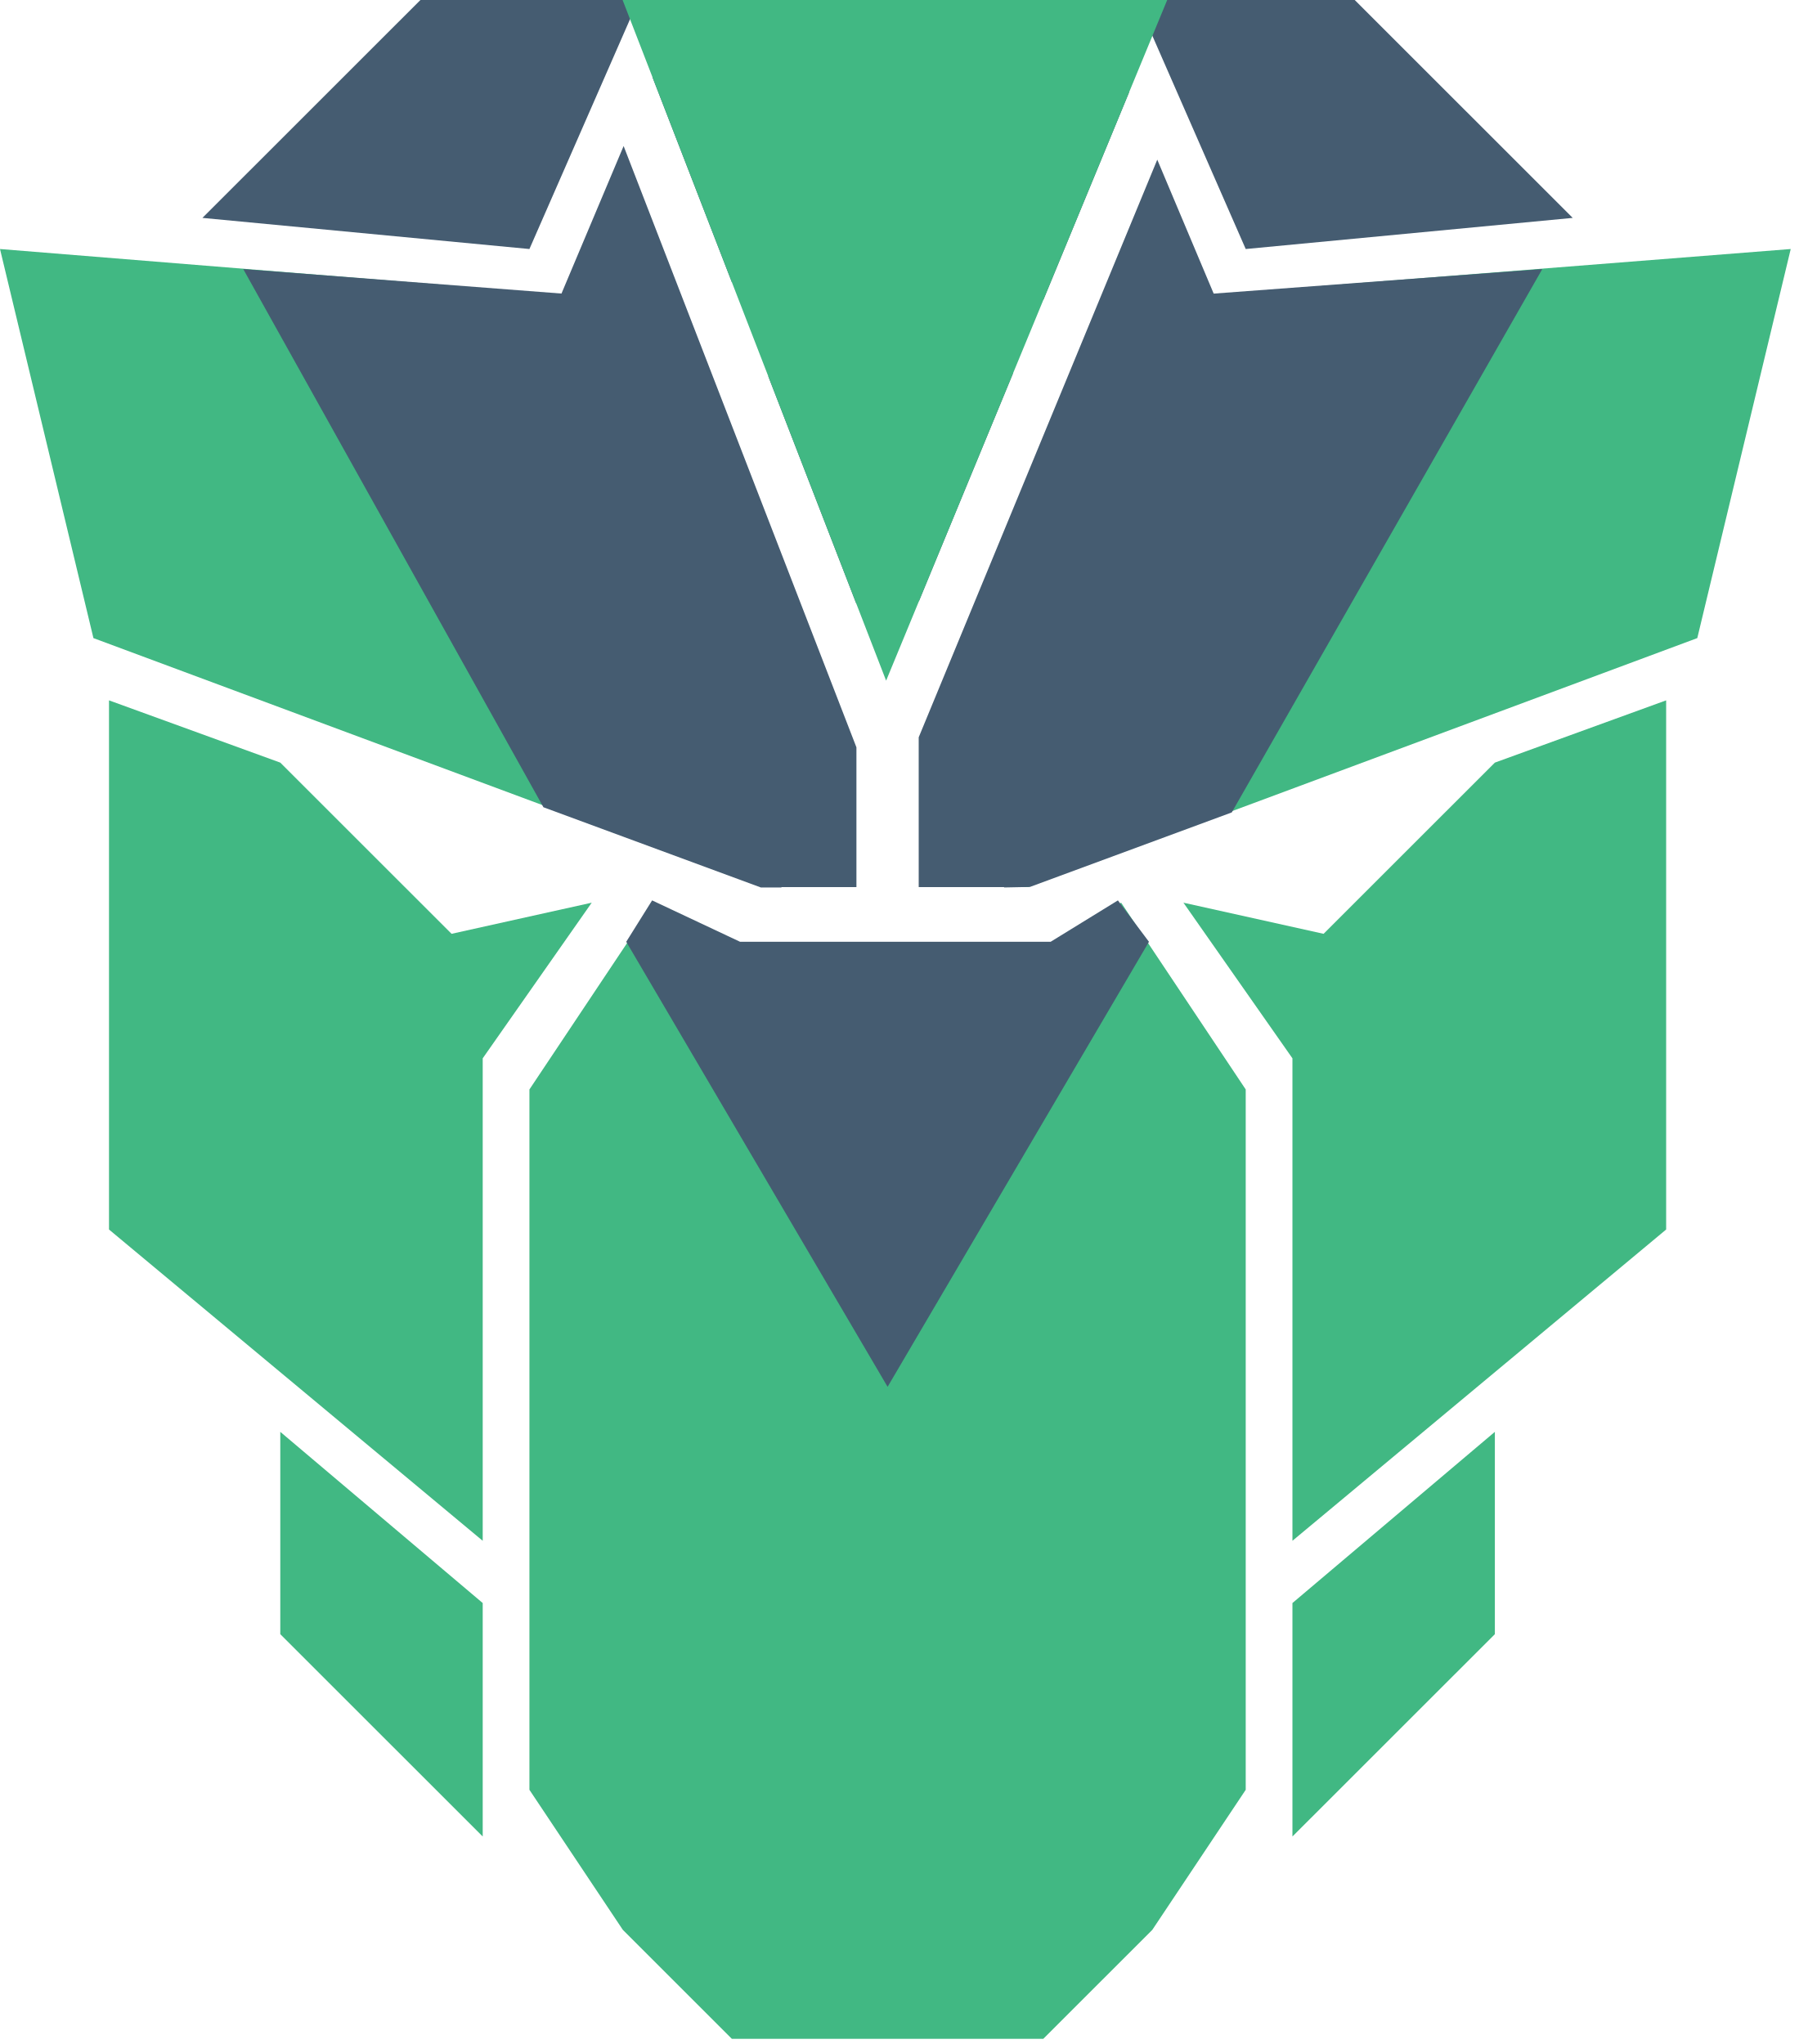
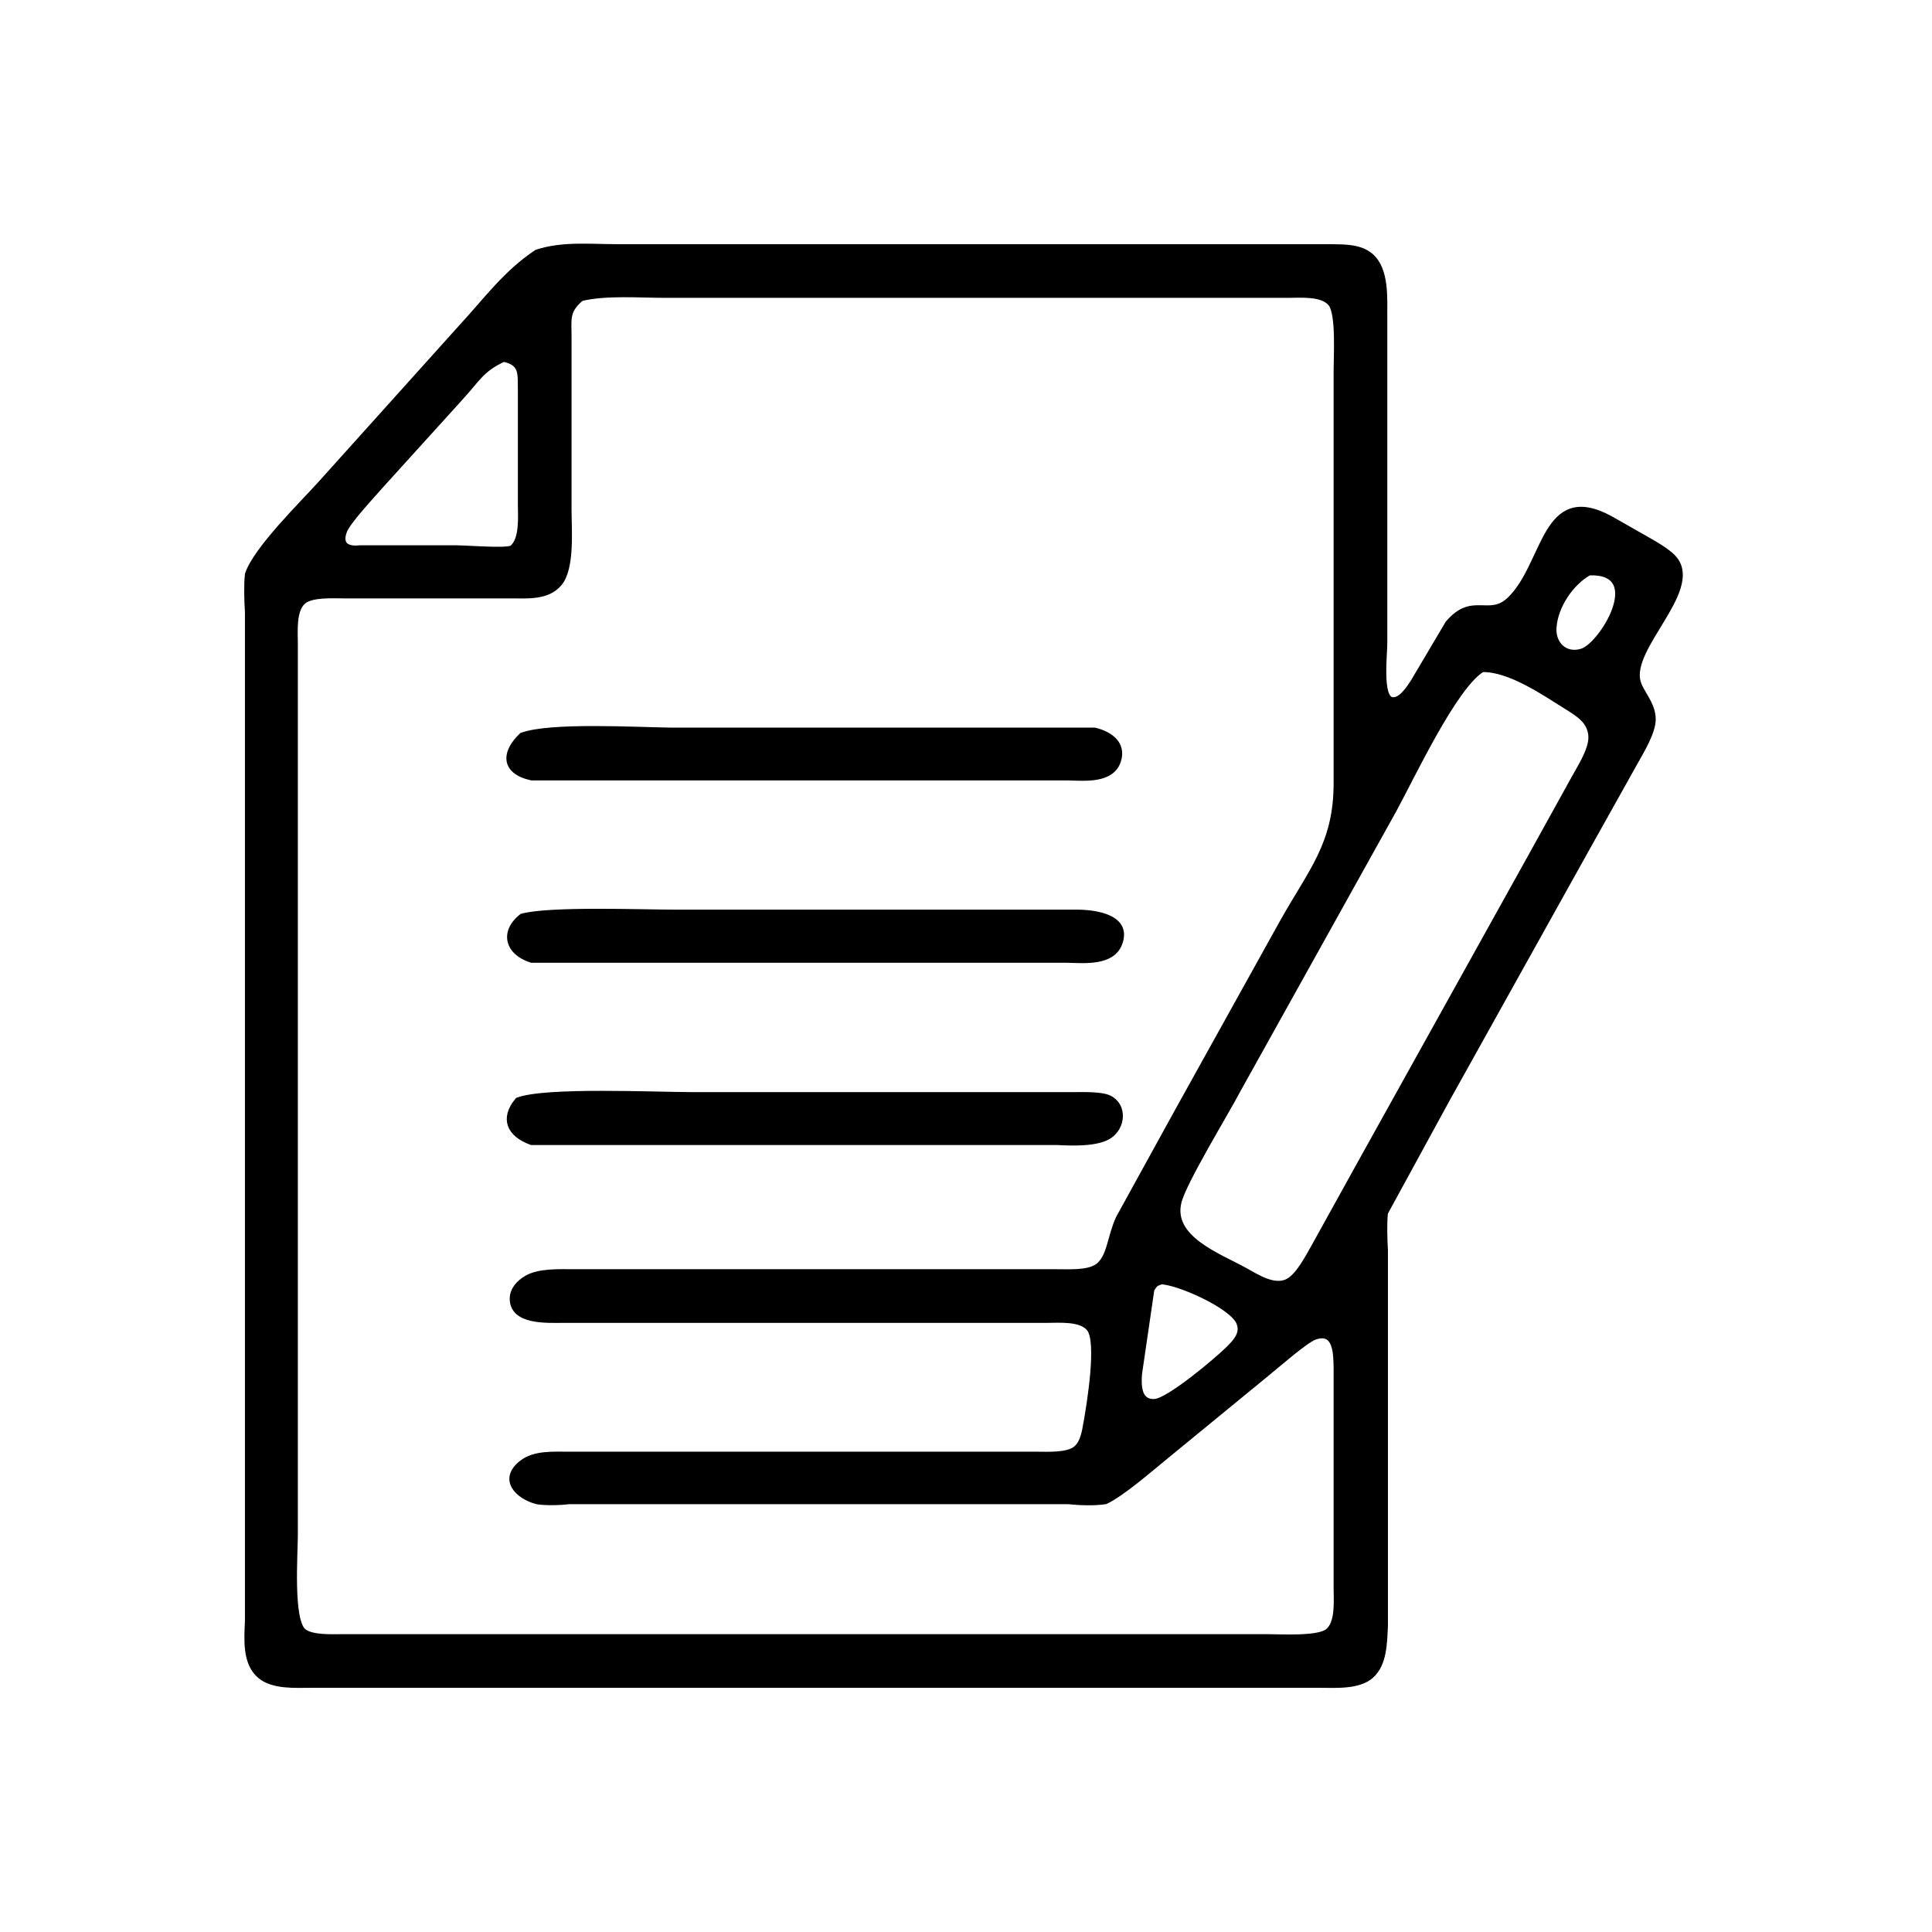
- <svg xmlns="http://www.w3.org/2000/svg" width="139px" height="158px" viewBox="0 0 139 158" version="1.1">
-   <g id="Page-1" stroke="none" stroke-width="1" fill="none" fill-rule="evenodd">
-     <g id="Artboard" transform="translate(-3, -7)">
-       <g id="head" transform="translate(3, 7)">
-         <polygon id="chick-right" fill="#41B883" fill-rule="nonzero" points="102.296 72.183 91.464 69.777 99.889 81.808 99.889 119.102 128.772 95.041 128.772 54.137 115.534 58.95" />
-         <polygon id="chick-left" fill="#41B883" fill-rule="nonzero" transform="translate(27.07826, 86.61984) scale(-1, 1) translate(-27.07826, -86.61984) " points="19.256 72.183 8.424 69.777 16.849 81.808 16.849 119.102 45.732 95.041 45.732 54.137 32.494 58.95" />
-         <polygon id="mask" fill="#41B883" points="40.918 84.214 50.546 69.777 56.563 73.386 80.633 73.386 86.65 69.777 96.278 84.214 96.278 138.351 89.057 149.179 80.633 157.6 56.563 157.6 48.139 149.179 40.918 138.351" />
-         <polygon id="bottom-chick-right" fill="#41B883" fill-rule="nonzero" points="99.889 141.96 115.534 126.321 115.534 110.681 99.889 123.914" />
-         <polygon id="bottom-chick-left" fill="#41B883" fill-rule="nonzero" transform="translate(29.48522, 126.3206) scale(-1, 1) translate(-29.48522, -126.3206) " points="21.663 141.96 37.308 126.321 37.308 110.681 21.663 123.914" />
-         <path d="M89.442,12.342 L93.871,22.858 L79.43,68.574 L71.005,68.574 L71.004,56.994 L89.442,12.342 Z M48.198,11.287 L66.191,57.769 L66.191,68.574 L58.97,68.574 L43.325,22.858 L48.198,11.287 Z M66.191,0 L66.191,46.688 L59.373,29.074 L61.377,30.076 L61.377,0 L66.191,0 Z M75.819,1.91846539e-13 L75.819,30.076 L78.304,28.833 L71.004,46.513 L71.005,0 L75.819,1.91846539e-13 Z M84.243,0 L87.256,7.154 L80.632,23.196 L80.633,1.91846539e-13 L84.243,0 Z M56.563,0 L56.563,21.816 L50.433,5.981 L52.953,0 L56.563,0 Z" fill="#455C71" />
-         <path d="M138.4,19.249 L131.179,49.325 L79.43,68.574 L78.226,68.574 L92.668,22.858 L138.4,19.249 Z M0,19.249 L44.529,22.858 L60.174,68.574 L58.97,68.574 L7.221,49.325 L0,19.249 Z" id="head-right-2" fill="#41B883" fill-rule="nonzero" />
-         <polygon id="ear-right" fill="#455C71" fill-rule="nonzero" points="96.278 19.249 121.551 16.843 104.703 0 87.854 0" />
-         <polygon id="ear-left" fill="#455C71" fill-rule="nonzero" transform="translate(32.49391, 9.624427) scale(-1, 1) translate(-32.49391, -9.624427) " points="24.07 19.249 49.343 16.843 32.494 0 15.645 0" />
-         <polygon id="Path-2" fill="#455C71" fill-rule="nonzero" points="18.8 20.8 44.8 22.8 60.4 68.6 58.8 68.6 42 62.4" />
-         <polygon id="Path-3" fill="#455C71" fill-rule="nonzero" points="119.2 20.8 92.4 22.8 77.6 68.6 79.6 68.56 95.2 62.8" />
-         <polygon id="Path-4" fill="#455C71" fill-rule="nonzero" points="48.4 72.8 50.4 69.6 57.2 72.8 81.2 72.8 86.4 69.6 88.8 72.8 68.6 107.2" />
-         <path d="M90.21,-1.0658141e-14 L68.486,52.614 L48.119,-1.0658141e-14 L90.21,-1.0658141e-14 Z" id="Path-6" fill="#41B883" fill-rule="nonzero" />
-       </g>
-     </g>
-   </g>
+ <svg xmlns="http://www.w3.org/2000/svg" version="1.1" width="5in" height="5in" viewBox="0 0 360 360">
+   <path id="Selection #1" fill="black" stroke="black" stroke-width="1" d="M 100.00,47.02            C 104.76,45.43 110.01,46.00 115.00,46.00              115.00,46.00 139.00,46.00 139.00,46.00              139.00,46.00 223.00,46.00 223.00,46.00              223.00,46.00 248.00,46.00 248.00,46.00              250.52,46.04 253.48,45.96 255.49,47.74              258.34,50.26 257.99,55.52 258.00,59.00              258.00,59.00 258.00,120.00 258.00,120.00              258.00,121.91 257.08,129.88 259.30,130.38              261.01,130.76 262.62,128.14 263.38,126.98              263.38,126.98 269.79,116.15 269.79,116.15              274.42,110.68 277.46,115.46 281.37,111.65              288.12,105.06 287.63,89.94 300.00,96.59              300.00,96.59 306.00,100.00 306.00,100.00              307.79,101.04 311.05,102.74 312.22,104.39              316.43,110.29 303.52,120.66 305.20,127.00              305.77,129.15 307.99,131.07 308.02,134.00              308.04,136.40 305.89,139.90 304.72,142.00              304.72,142.00 295.77,158.00 295.77,158.00              295.77,158.00 269.58,205.00 269.58,205.00              269.58,205.00 258.12,226.00 258.12,226.00              257.91,228.16 258.00,230.76 258.12,233.00              258.12,233.00 258.12,280.00 258.12,280.00              258.12,280.00 258.12,303.00 258.12,303.00              257.96,306.05 257.98,310.06 255.49,312.26              253.16,314.32 248.94,314.00 246.00,314.00              246.00,314.00 93.00,314.00 93.00,314.00              93.00,314.00 58.00,314.00 58.00,314.00              55.01,314.00 50.84,314.31 48.43,312.26              45.59,309.85 46.01,305.37 46.14,302.00              46.14,302.00 46.14,114.00 46.14,114.00              46.00,112.01 45.92,108.86 46.14,107.00              47.72,102.28 56.33,93.90 59.83,90.00              59.83,90.00 85.91,61.00 85.91,61.00              90.58,55.96 94.17,50.90 100.00,47.02 Z            M 108.31,55.60            C 105.49,57.98 106.02,59.43 106.00,63.00              106.00,63.00 106.00,95.00 106.00,95.00              106.00,98.69 106.62,105.82 104.26,108.69              102.02,111.41 98.16,110.99 95.00,111.00              95.00,111.00 64.00,111.00 64.00,111.00              62.01,111.00 58.19,110.77 56.60,112.02              54.62,113.59 55.00,117.70 55.00,120.00              55.00,120.00 55.00,229.00 55.00,229.00              55.00,229.00 55.00,286.00 55.00,286.00              55.00,289.48 54.08,301.99 56.60,303.98              58.19,305.23 62.01,305.00 64.00,305.00              64.00,305.00 206.00,305.00 206.00,305.00              206.00,305.00 236.00,305.00 236.00,305.00              238.54,305.00 245.55,305.44 247.40,303.98              249.38,302.41 249.00,298.30 249.00,296.00              249.00,296.00 249.00,255.00 249.00,255.00              248.95,252.40 249.02,247.68 244.94,249.16              243.21,249.80 237.81,254.54 236.00,256.00              236.00,256.00 217.00,271.58 217.00,271.58              214.36,273.74 209.01,278.38 206.00,279.78              203.97,280.11 201.16,280.00 199.00,279.78              199.00,279.78 106.00,279.78 106.00,279.78              104.39,280.00 101.50,280.06 100.01,279.78              96.31,278.78 93.35,275.58 97.26,272.56              99.64,270.73 103.15,271.01 106.00,271.00              106.00,271.00 193.00,271.00 193.00,271.00              195.01,271.00 198.79,271.24 200.41,269.98              201.83,268.87 202.11,266.66 202.41,265.00              203.00,261.67 204.92,250.06 202.98,247.60              201.42,245.62 197.30,246.00 195.00,246.00              195.00,246.00 105.00,246.00 105.00,246.00              102.07,245.99 95.48,246.45 95.48,241.99              95.48,240.28 96.74,238.98 98.12,238.17              100.49,236.79 104.30,237.00 107.00,237.00              107.00,237.00 197.00,237.00 197.00,237.00              199.12,237.00 202.73,237.23 204.49,235.98              206.80,234.34 206.76,230.63 208.41,227.00              208.41,227.00 219.42,207.00 219.42,207.00              219.42,207.00 238.86,172.00 238.86,172.00              244.27,162.30 248.98,157.38 249.00,146.00              249.00,146.00 249.00,101.00 249.00,101.00              249.00,101.00 249.00,69.00 249.00,69.00              249.00,66.34 249.48,58.49 247.98,56.60              246.41,54.62 242.30,55.00 240.00,55.00              240.00,55.00 151.00,55.00 151.00,55.00              151.00,55.00 124.00,55.00 124.00,55.00              119.18,55.00 112.88,54.49 108.31,55.60 Z            M 93.87,66.91            C 89.79,68.74 88.88,70.78 85.92,74.00              85.92,74.00 71.42,90.00 71.42,90.00              69.83,91.84 64.86,97.10 64.17,98.94              63.18,101.56 64.73,102.37 67.06,102.11              67.06,102.11 84.00,102.11 84.00,102.11              86.17,102.00 94.10,102.78 95.40,102.11              97.38,100.54 97.00,96.14 97.00,94.00              97.00,94.00 97.00,73.00 97.00,73.00              96.93,69.65 97.41,67.71 93.87,66.91 Z            M 296.10,106.71            C 292.73,108.62 289.79,112.93 289.53,116.98              289.33,120.10 291.75,122.35 294.82,121.34              298.60,120.10 306.96,106.30 296.10,106.71 Z            M 276.21,124.73            C 271.02,127.82 263.02,144.94 259.70,151.00              259.70,151.00 230.75,203.00 230.75,203.00              228.37,207.53 220.57,220.23 219.65,224.00              218.00,230.77 227.12,234.02 232.00,236.72              234.17,237.92 237.26,239.96 239.79,238.85              241.92,237.90 243.85,234.00 245.00,232.00              245.00,232.00 253.86,216.00 253.86,216.00              253.86,216.00 285.00,160.00 285.00,160.00              285.00,160.00 293.30,145.00 293.30,145.00              294.47,142.85 296.68,139.52 296.46,137.04              296.23,134.32 294.06,133.04 291.98,131.73              287.66,129.03 281.31,124.64 276.21,124.73 Z            M 97.23,137.02            C 102.55,135.07 118.47,136.00 125.00,136.08              125.00,136.08 184.00,136.08 184.00,136.08              184.00,136.08 203.98,136.08 203.98,136.08              206.81,136.76 209.47,138.60 208.34,141.87              207.08,145.52 202.07,144.99 199.00,144.92              199.00,144.92 118.00,144.92 118.00,144.92              118.00,144.92 99.04,144.92 99.04,144.92              93.83,143.76 93.80,140.28 97.23,137.02 Z            M 97.26,170.74            C 102.51,169.33 119.52,170.00 126.00,170.00              126.00,170.00 184.00,170.00 184.00,170.00              184.00,170.00 201.00,170.00 201.00,170.00              204.22,170.06 210.50,170.92 208.60,175.86              207.22,179.45 202.10,178.99 199.00,178.90              199.00,178.90 118.00,178.90 118.00,178.90              118.00,178.90 99.04,178.90 99.04,178.90              94.54,177.48 93.56,173.62 97.26,170.74 Z            M 96.45,205.02            C 101.46,203.03 122.27,204.00 129.00,204.00              129.00,204.00 200.00,204.00 200.00,204.00              201.71,204.00 205.21,203.87 206.69,204.60              209.58,206.02 209.25,210.02 206.69,211.69              204.37,213.19 199.73,213.00 197.00,212.86              197.00,212.86 117.00,212.86 117.00,212.86              117.00,212.86 99.04,212.86 99.04,212.86              94.83,211.34 93.65,208.38 96.45,205.02 Z            M 216.31,238.81            C 215.81,239.17 215.38,238.84 214.59,240.33              214.59,240.33 212.30,256.00 212.30,256.00              212.14,258.12 212.12,261.35 215.15,261.18              217.80,261.02 226.73,253.48 228.85,251.39              230.21,250.04 231.77,248.44 230.83,246.37              229.43,243.28 219.56,238.88 216.31,238.81 Z" />
</svg>
